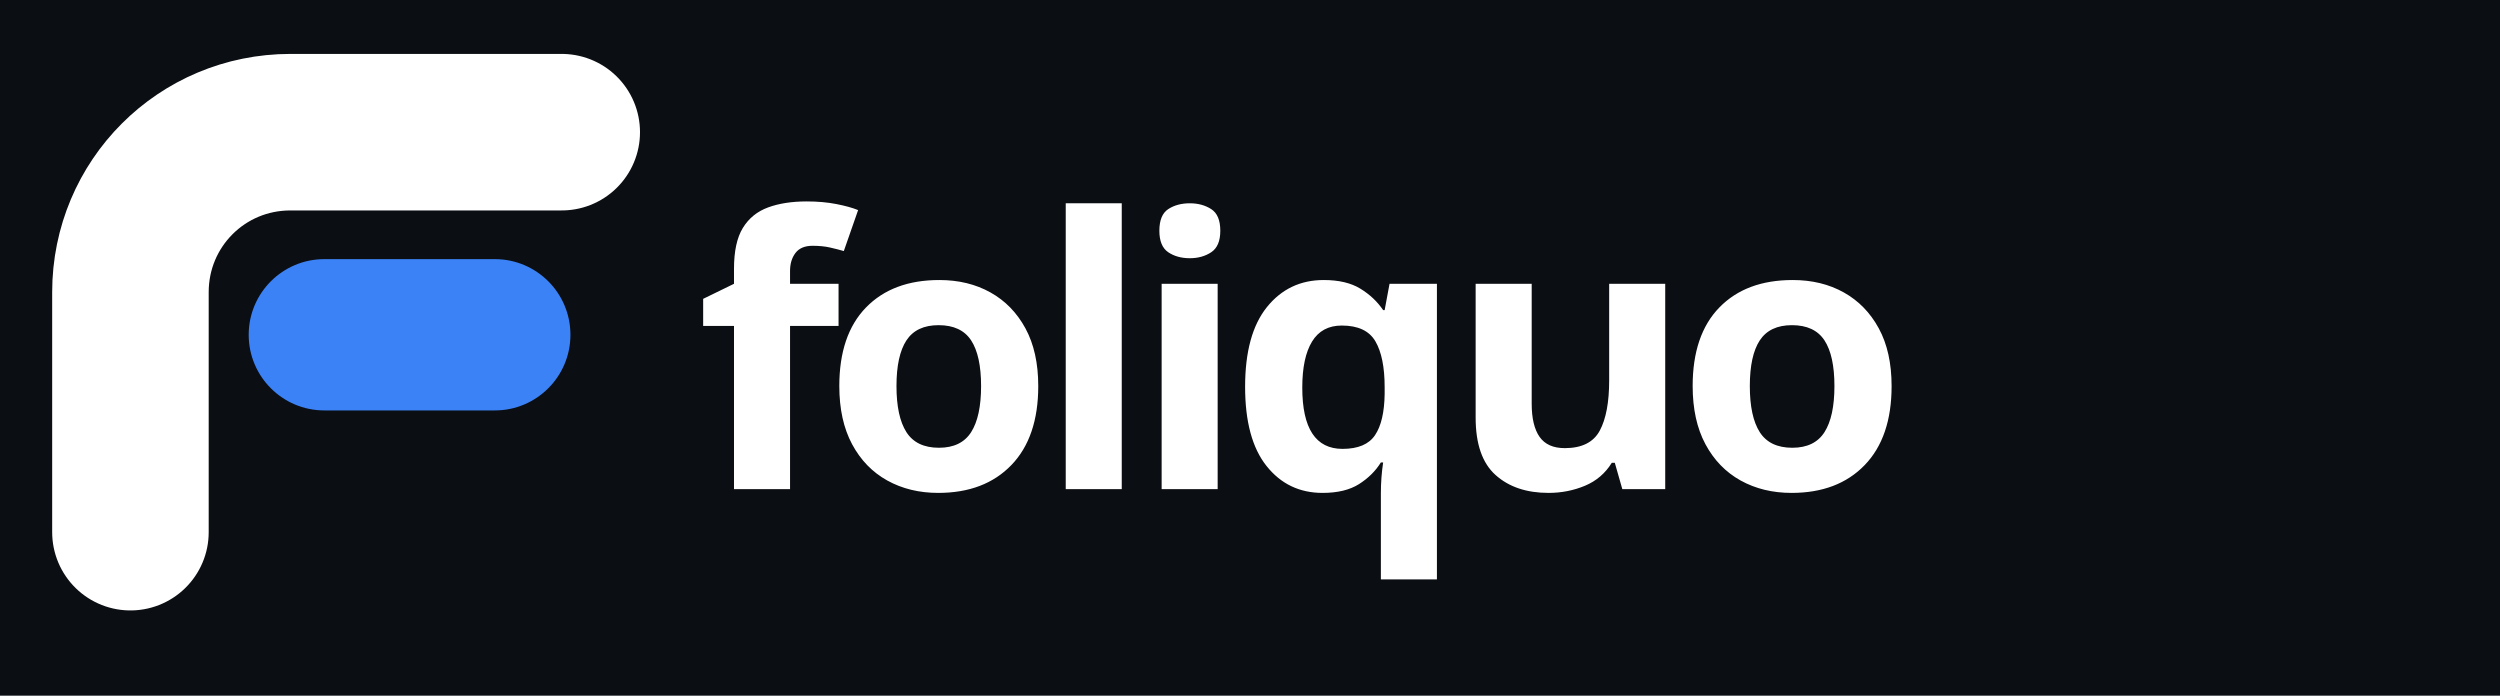
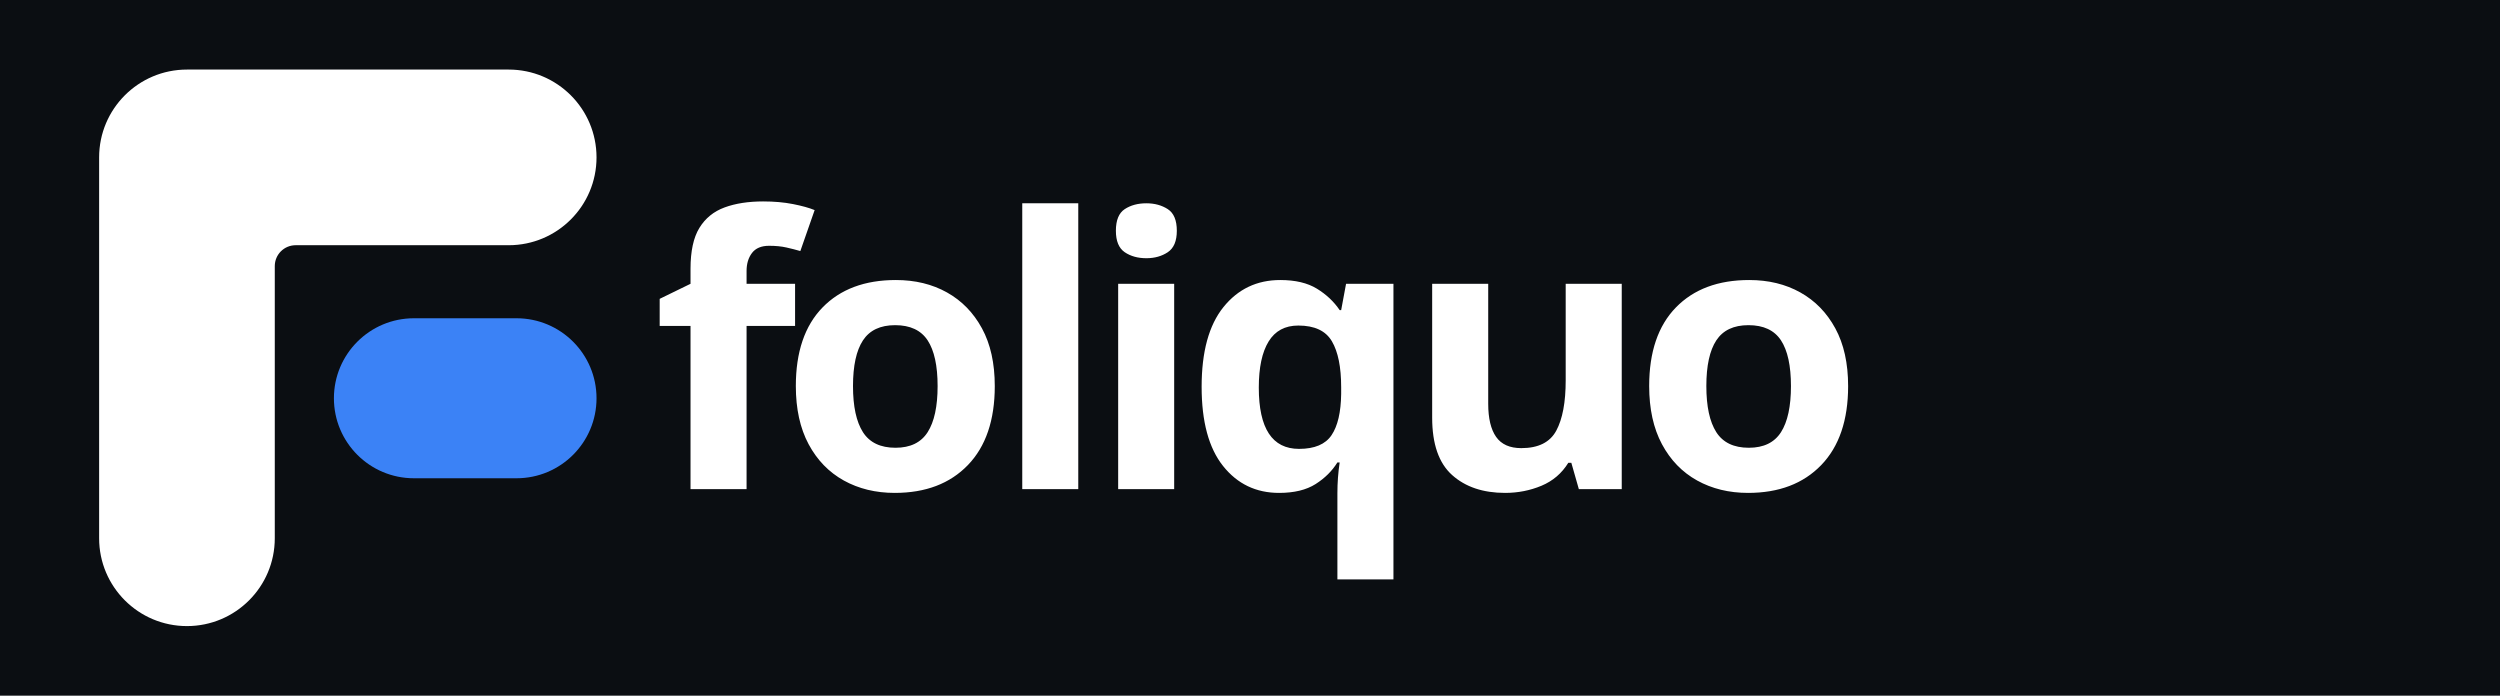
<svg xmlns="http://www.w3.org/2000/svg" viewBox="0 0 1150 320" role="img" aria-label="foliquo Standard horizontal dark backdrop">
  <rect width="1150" height="320" fill="#0B0E12" />
  <g transform="scale(.80)">
-     <path d="M 75 306 V 168 C 75 117 116 76 167 76 H 323" fill="none" stroke="#FFFFFF" stroke-width="90" stroke-linecap="round" stroke-linejoin="round" />
-     <rect x="143" y="149" width="185" height="87" rx="43.5" fill="#3B82F6" />
+     <path d="M 107.5 40 H 292.5 A 50.5 50.5 0 0 1 292.5 141 H 170 A 12 12 0 0 0 158 153 V 309.5 A 50.5 50.5 0 0 1 57 309.5 V 90.5 A 50.5 50.5 0 0 1 107.5 40 Z" fill="#FFFFFF" />
+     <rect x="192" y="183" width="151" height="92" rx="46" fill="#3B82F6" />
  </g>
-   <text x="320" y="225" fill="#FFFFFF" font-family="Manrope, sans-serif" font-size="173" font-weight="700" letter-spacing="-8.65">foliquo</text>
+   <text x="300" y="225" fill="#FFFFFF" font-family="Manrope, sans-serif" font-size="173" font-weight="700" letter-spacing="-8.65">foliquo</text>
</svg>
